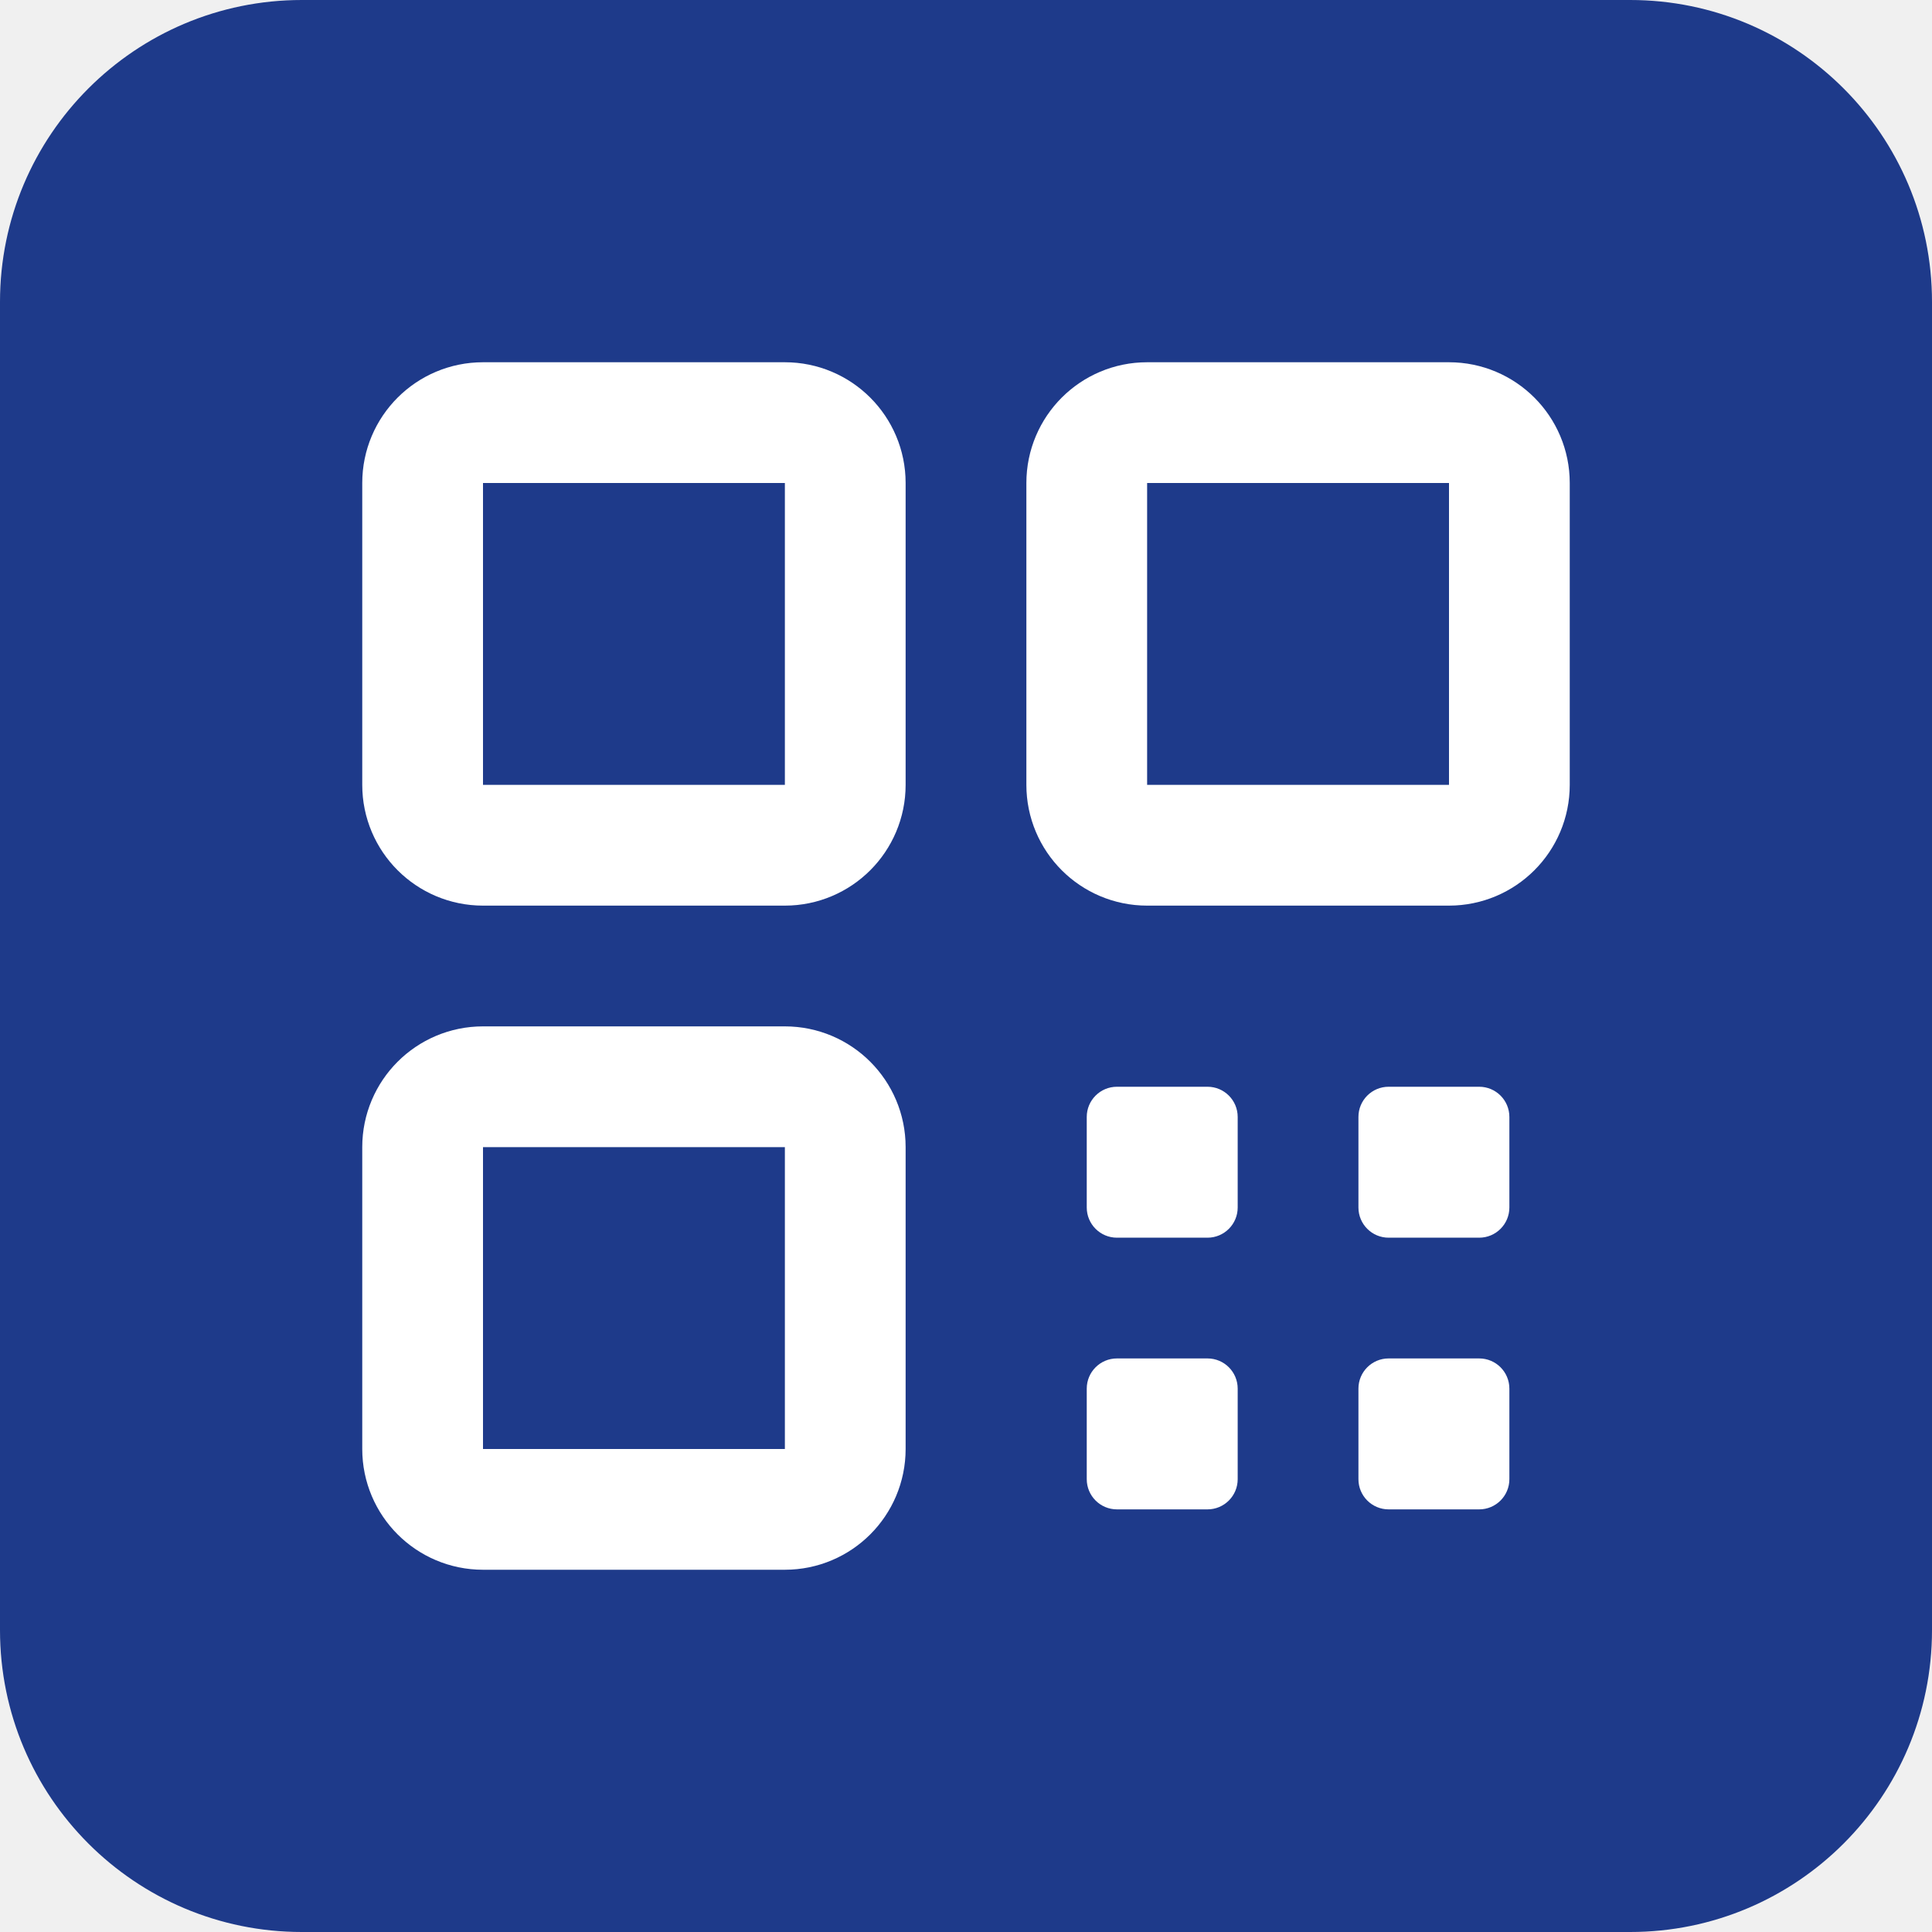
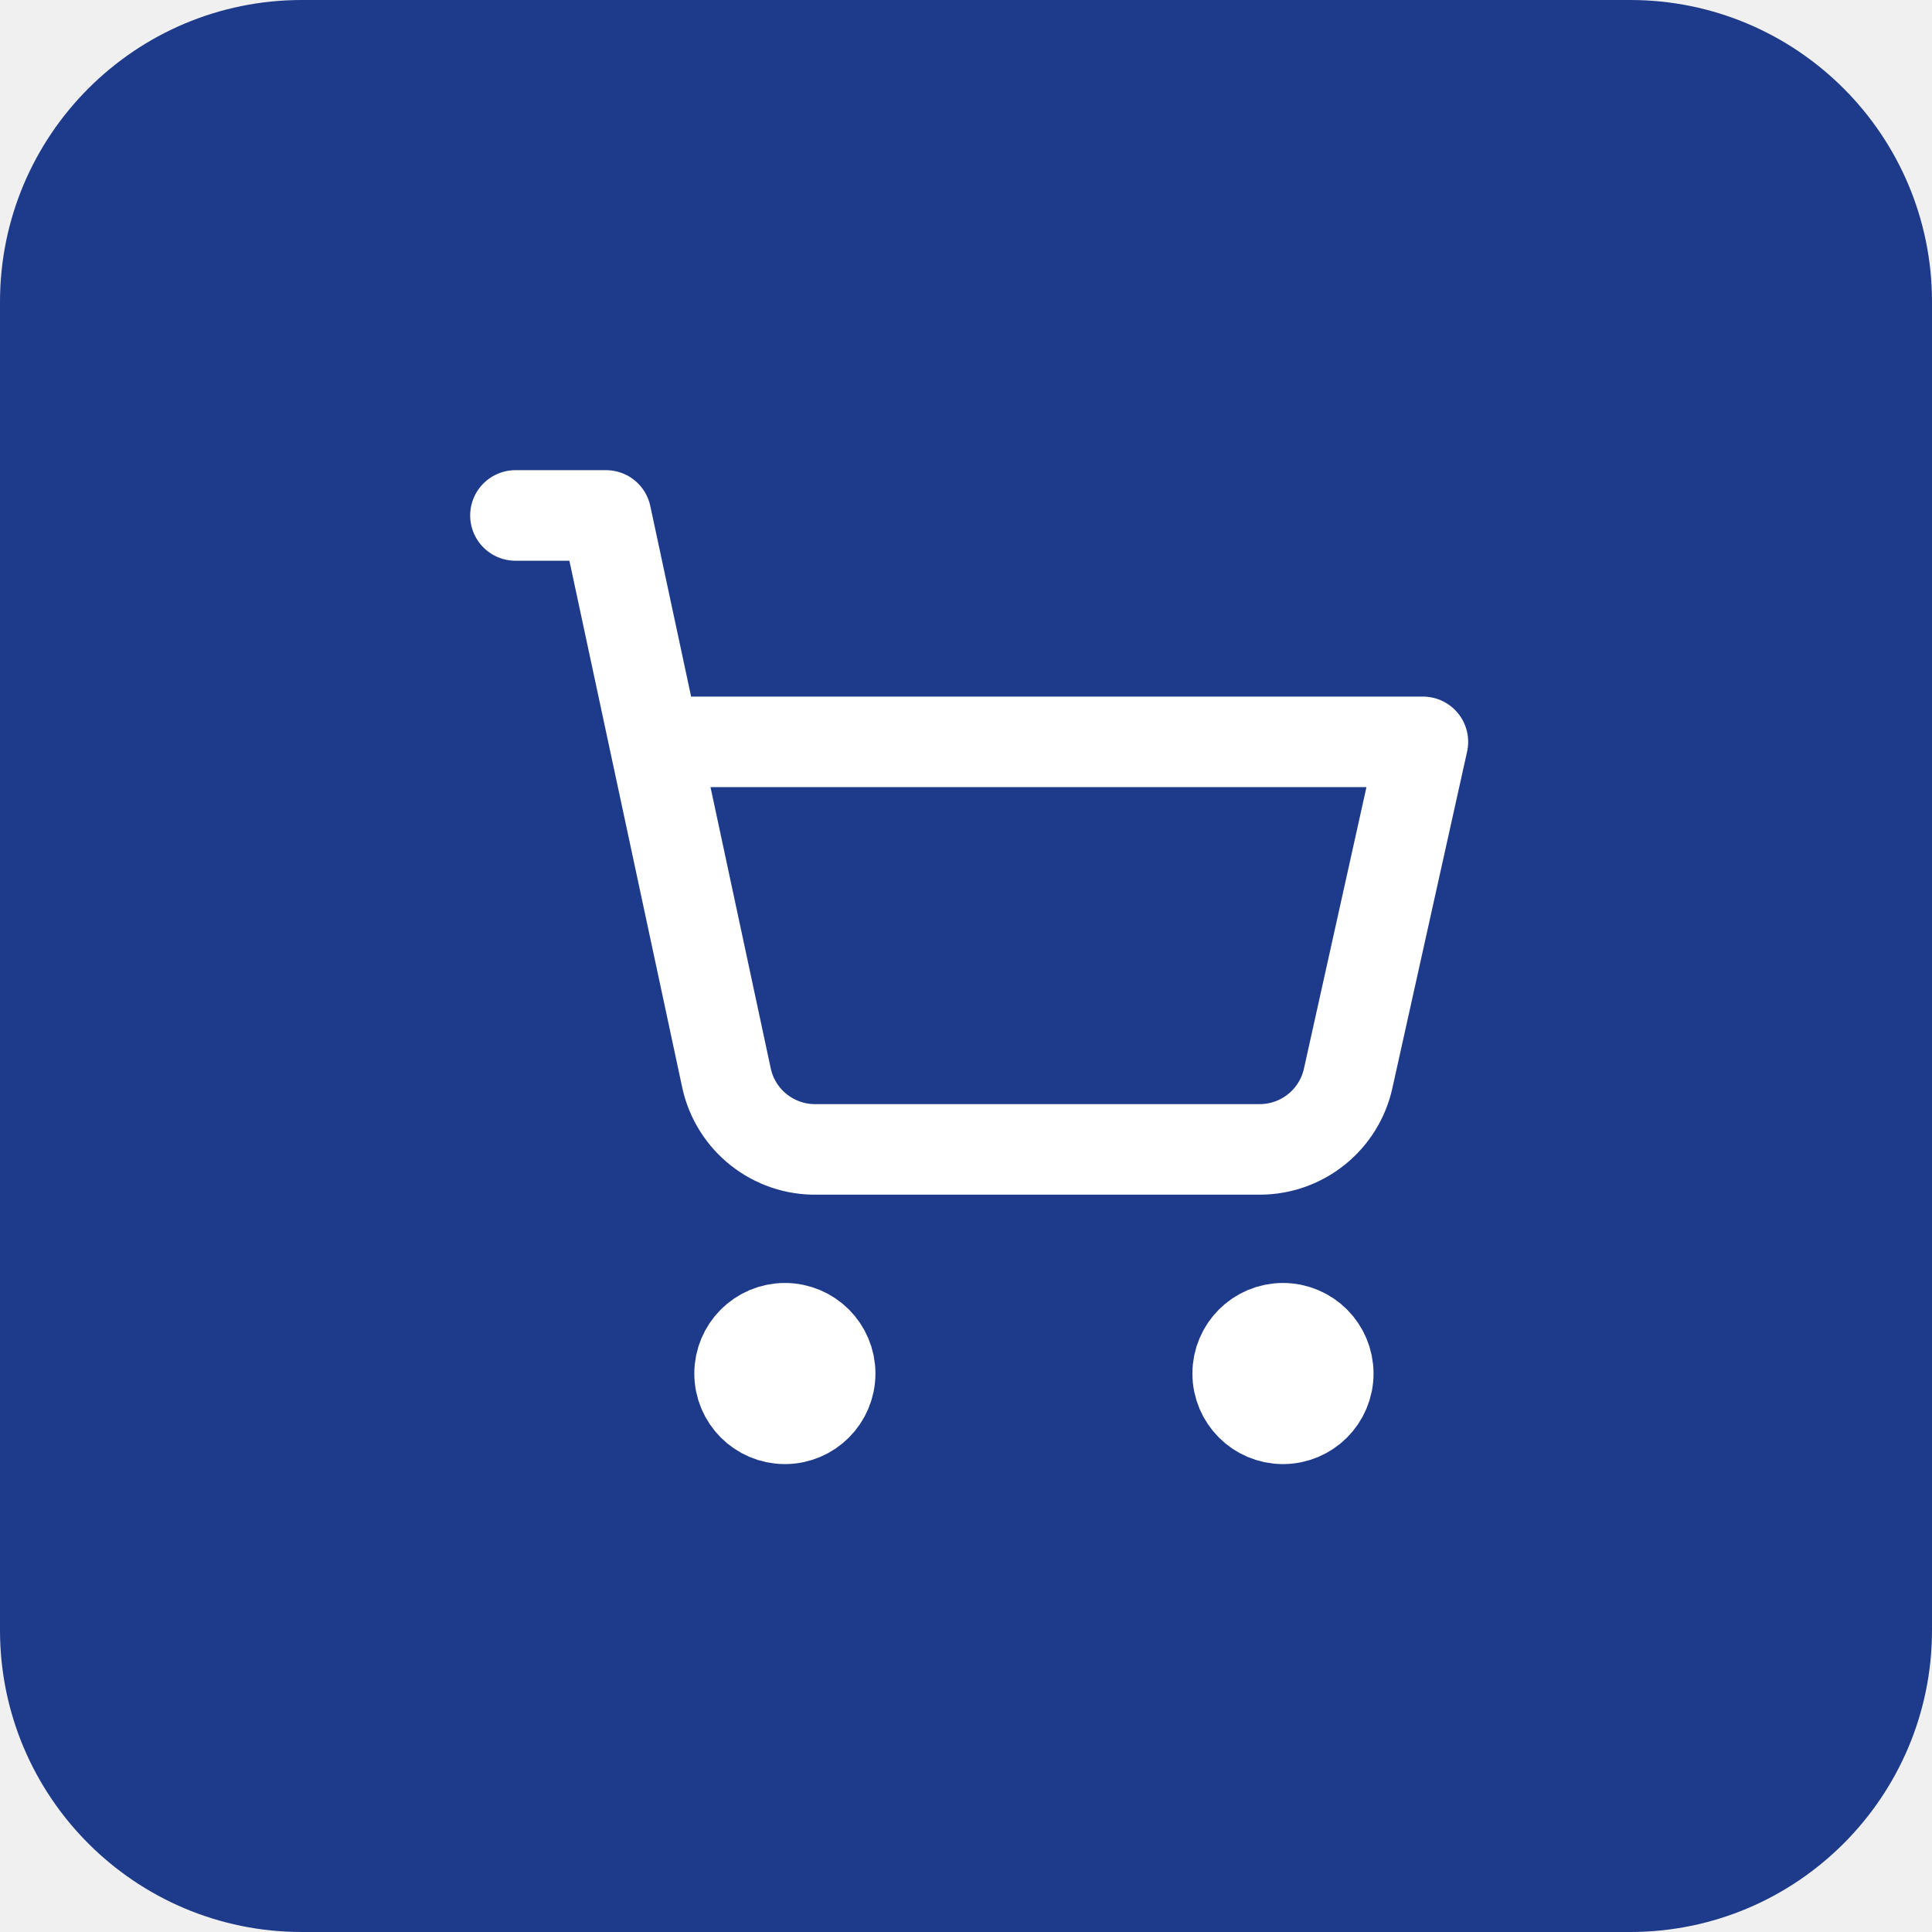
<svg xmlns="http://www.w3.org/2000/svg" viewBox="0 0 64 64">
  <rect width="64" height="64" rx="10" fill="#1e3a8a" />
-   <g fill="none" stroke="#fff" stroke-width="4" stroke-linejoin="round">
-     <rect x="14" y="14" width="14" height="14" rx="2" />
-     <rect x="36" y="14" width="14" height="14" rx="2" />
-     <rect x="14" y="36" width="14" height="14" rx="2" />
-   </g>
-   <g fill="#fff">
-     <rect x="36" y="36" width="5" height="5" rx="1" />
-     <rect x="45" y="36" width="5" height="5" rx="1" />
-     <rect x="36" y="45" width="5" height="5" rx="1" />
-     <rect x="45" y="45" width="5" height="5" rx="1" />
+   <g transform="translate(14 14) scale(1.5)" fill="none" stroke="#fff" stroke-width="2" stroke-linecap="round" stroke-linejoin="round">
+     <circle cx="8" cy="21" r="1" />
+     <circle cx="19" cy="21" r="1" />
+     <path d="M2.05 2.05h2l2.66 12.42a2 2 0 0 0 2 1.58h9.78a2 2 0 0 0 1.95-1.57l1.65-7.43H5.12" />
  </g>
</svg>
